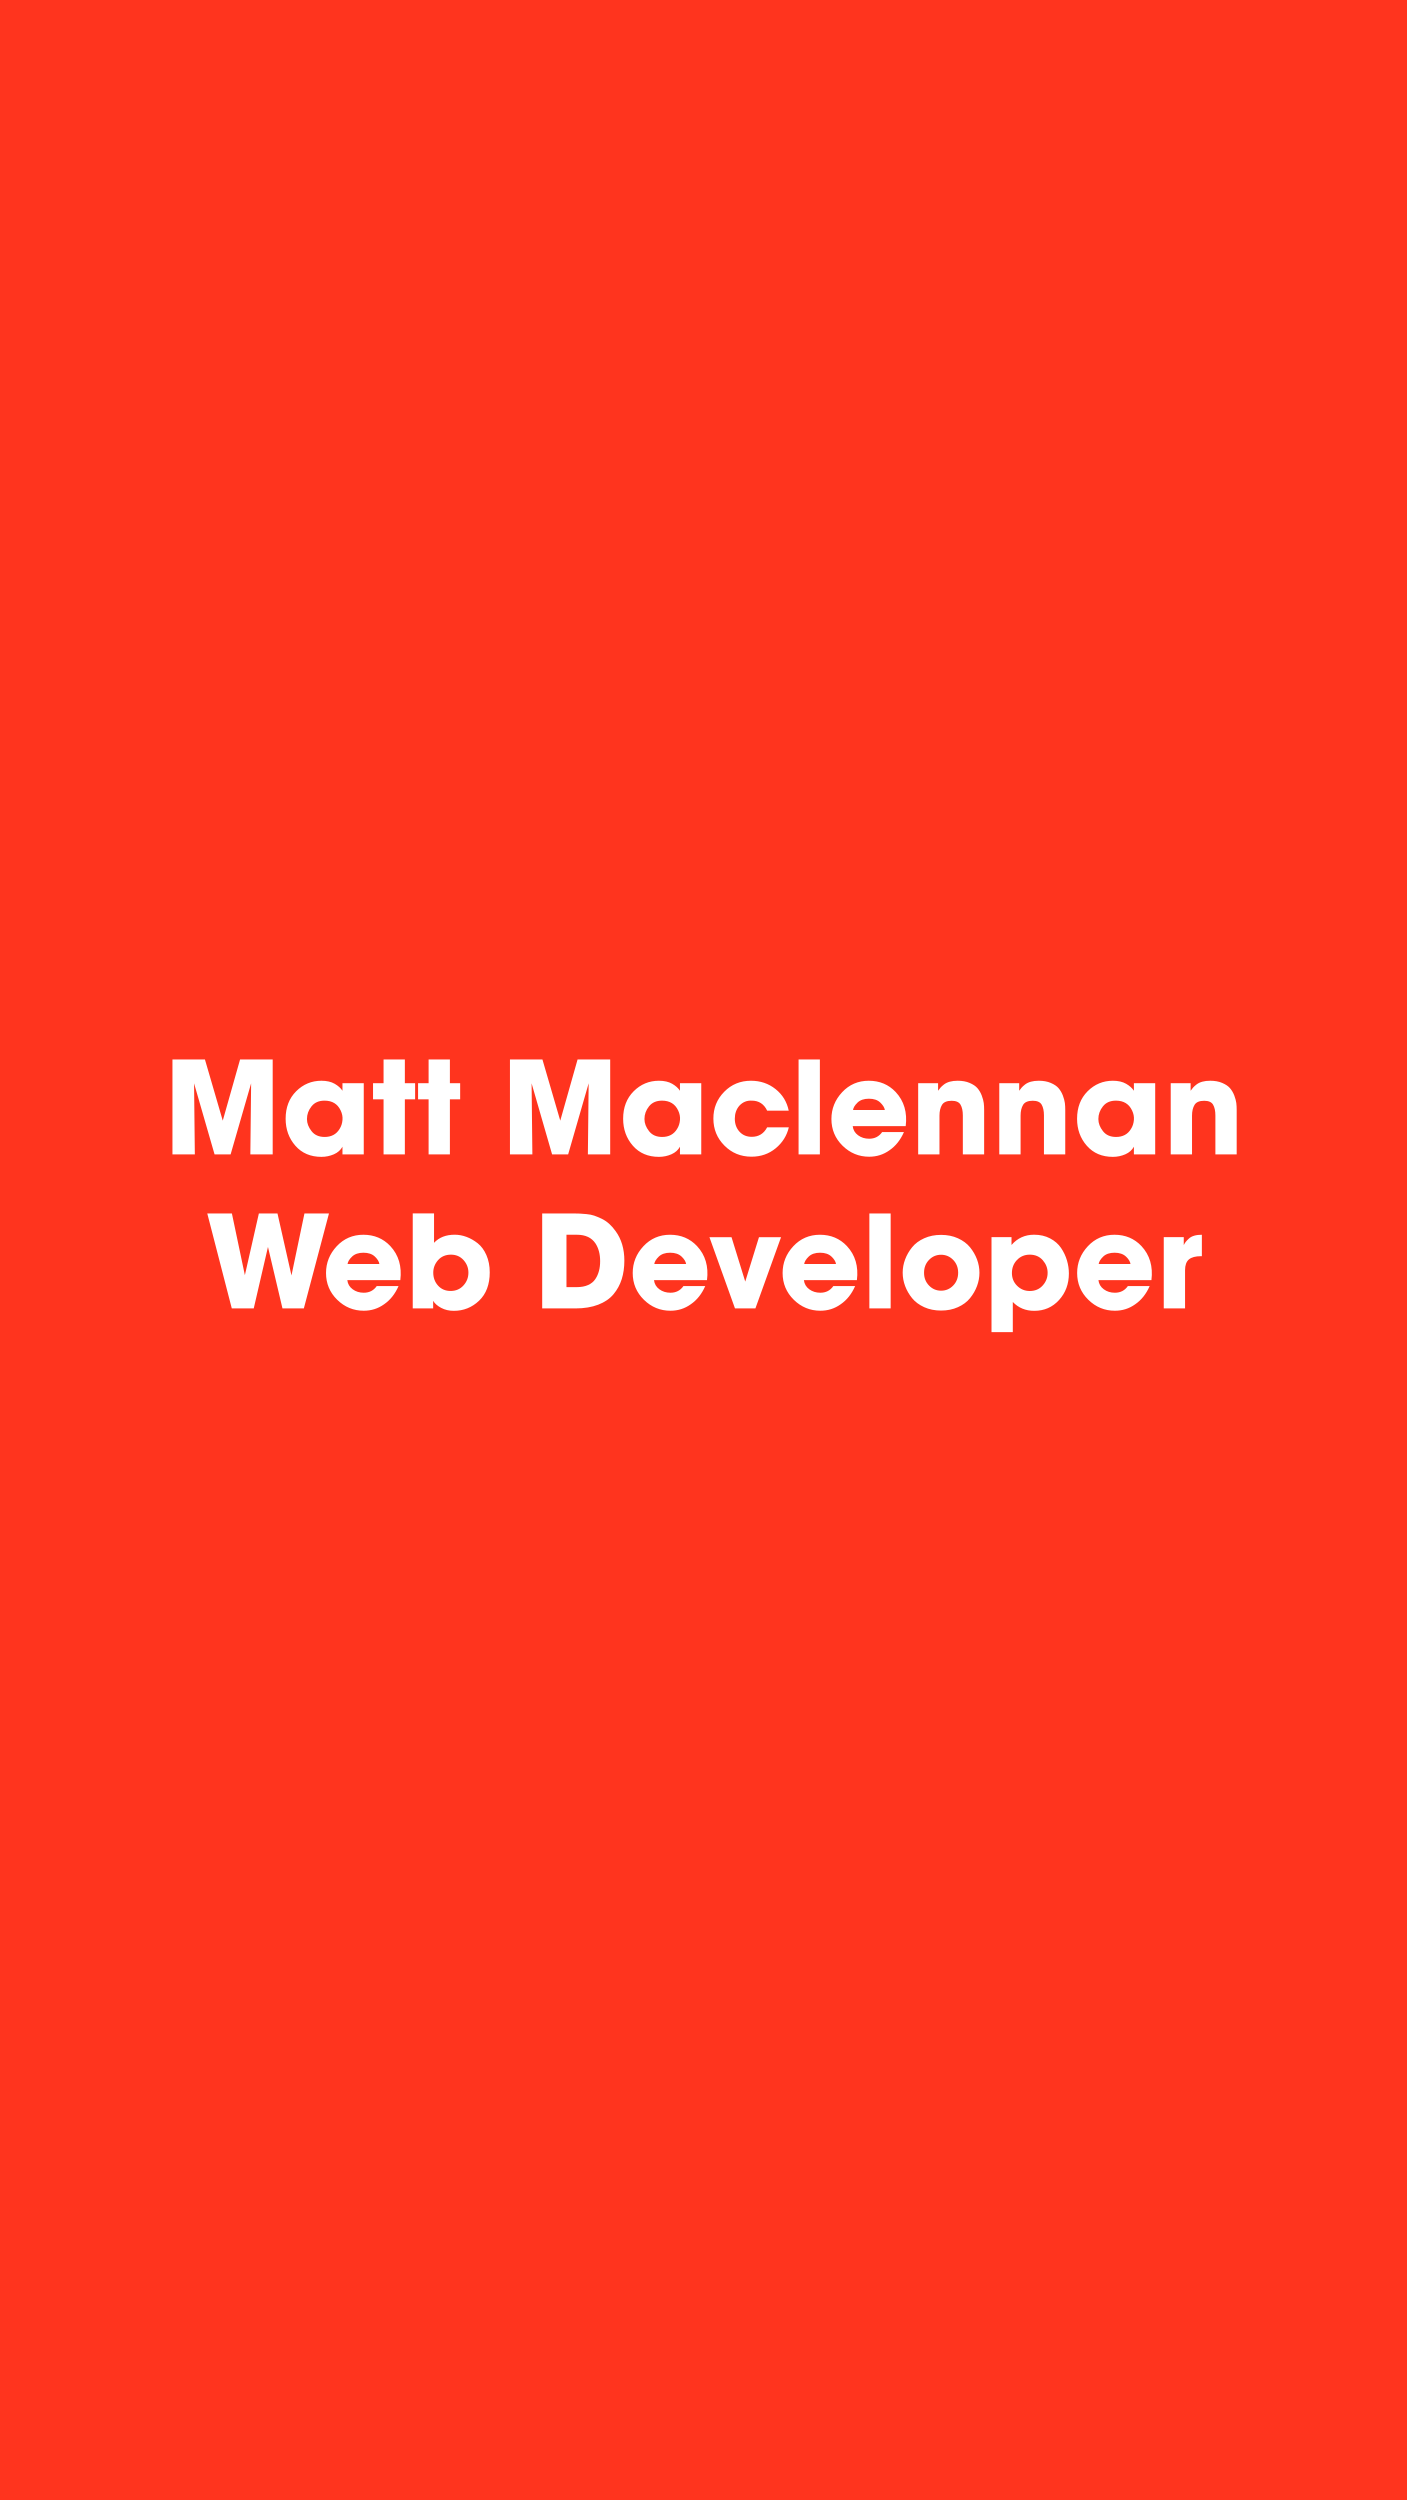
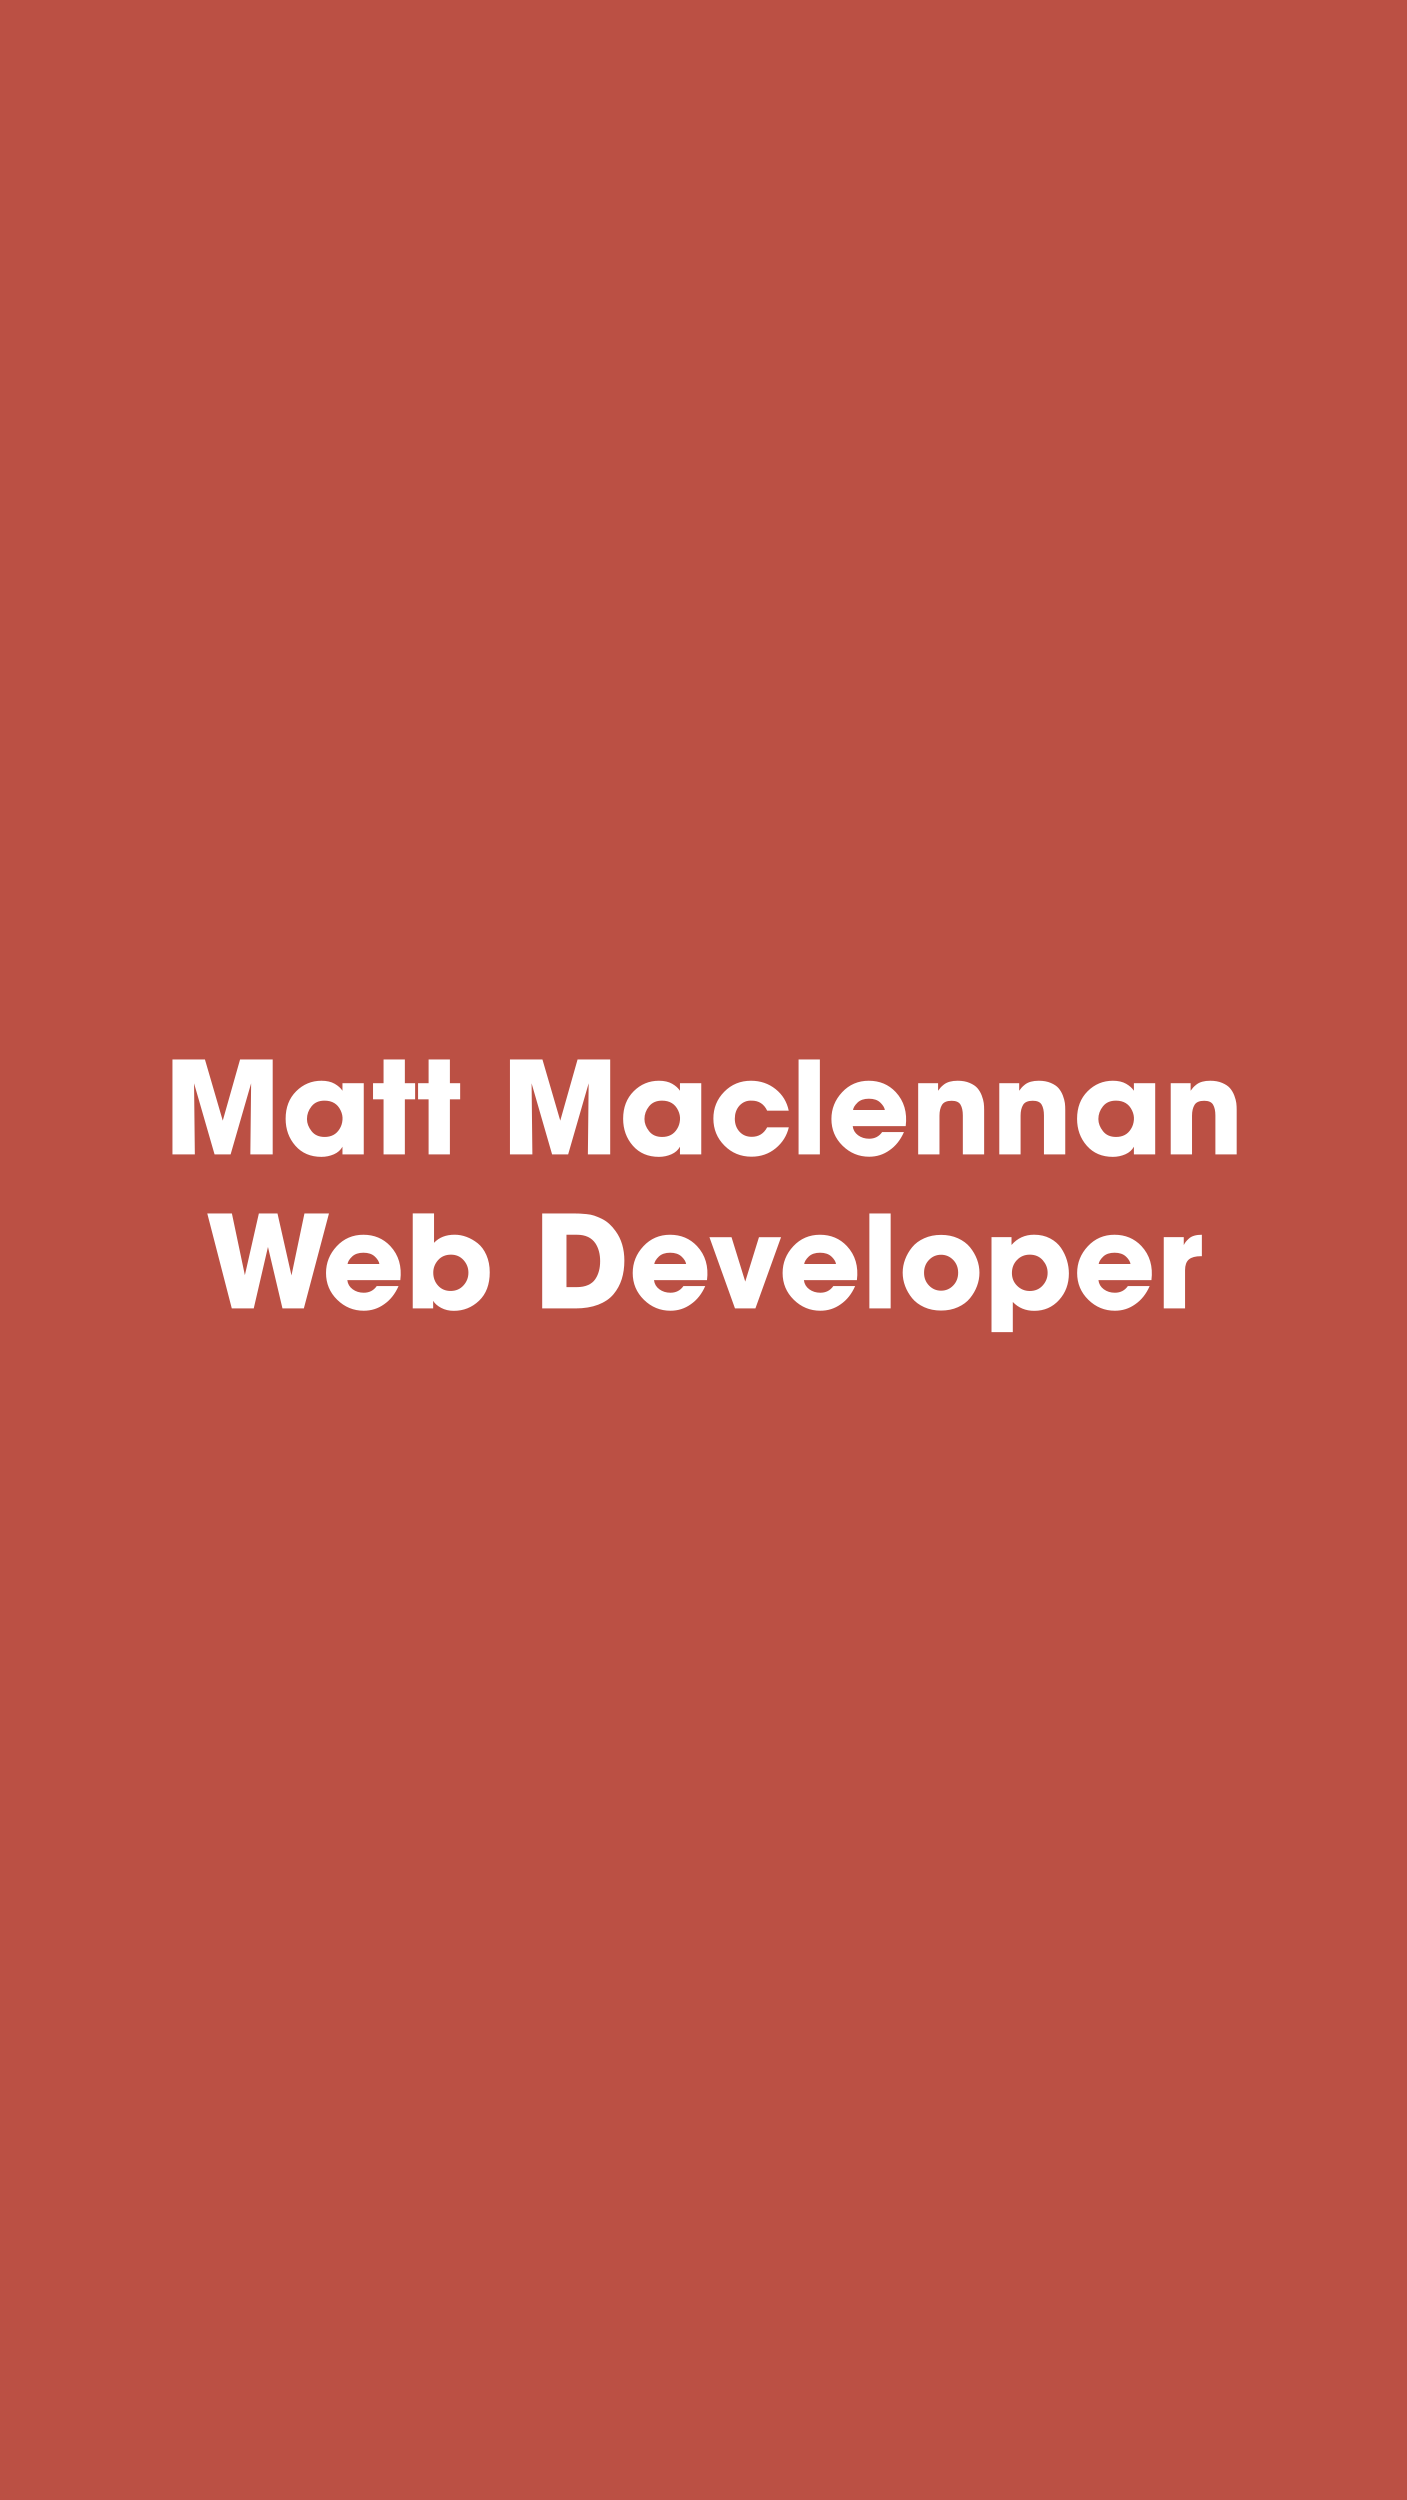
<svg xmlns="http://www.w3.org/2000/svg" version="1.1" id="Layer_1" x="0px" y="0px" viewBox="0 0 414 736" style="enable-background:new 0 0 414 736;" xml:space="preserve">
  <style type="text/css">
- 	.st0{fill:#FF341E;}
+ 	.st0{fill:#BB5044;}
</style>
  <g>
+     <path class="st0" d="M241.43,368.8c-1.44,0-2.55,0.38-3.34,1.13c-0.79,0.76-1.24,1.49-1.34,2.19h9.37   c-0.1-0.71-0.55-1.44-1.34-2.19C243.98,369.18,242.86,368.8,241.43,368.8z" />
+     <path class="st0" d="M169.87,363.51h-3.1v15.42h3.06c1.28,0,2.39-0.21,3.31-0.62c0.92-0.42,1.62-0.99,2.12-1.74   s0.85-1.55,1.08-2.42s0.34-1.83,0.34-2.89c0-2.04-0.45-3.77-1.36-5.18C174.18,364.37,172.36,363.51,169.87,363.51z" />
+     <path class="st0" d="M259.15,324.59c-0.79-0.76-1.91-1.13-3.34-1.13c-1.44,0-2.55,0.38-3.34,1.13c-0.79,0.76-1.24,1.49-1.34,2.19   h9.37C260.39,326.08,259.94,325.35,259.15,324.59z" />
+     <path class="st0" d="M132.77,369.37c-1.59,0-2.85,0.54-3.8,1.61c-0.94,1.07-1.42,2.3-1.42,3.68c0,1.51,0.47,2.79,1.42,3.83   c0.94,1.04,2.17,1.57,3.68,1.57c1.54,0,2.8-0.53,3.78-1.61c0.98-1.07,1.47-2.32,1.47-3.76v-0.04c0-1.41-0.49-2.64-1.45-3.7   C135.48,369.89,134.26,369.37,132.77,369.37z" />
+     <path class="st0" d="M95.58,334.72c1.96,0,3.43-0.78,4.38-2.34c0.5-0.78,0.79-1.67,0.87-2.68c0.08-0.93-0.1-1.85-0.53-2.76   c-0.91-1.94-2.49-2.91-4.76-2.91c-1.66,0-2.94,0.56-3.83,1.68c-0.89,1.12-1.34,2.36-1.34,3.72v0.04c0,1.21,0.45,2.39,1.34,3.53   C92.6,334.15,93.89,334.72,95.58,334.72z" />
+     <path class="st0" d="M194.94,334.72c1.96,0,3.43-0.78,4.38-2.34c0.5-0.78,0.79-1.67,0.87-2.68c0.08-0.93-0.1-1.85-0.53-2.76   c-0.91-1.94-2.49-2.91-4.76-2.91c-1.66,0-2.94,0.56-3.83,1.68c-0.89,1.12-1.34,2.36-1.34,3.72v0.04c0,1.21,0.45,2.39,1.34,3.53   C191.96,334.15,193.25,334.72,194.94,334.72z" />
+     <path class="st0" d="M107,368.8c-1.44,0-2.55,0.38-3.34,1.13s-1.24,1.49-1.34,2.19h9.37c-0.1-0.71-0.55-1.44-1.34-2.19   S108.44,368.8,107,368.8z" />
    <path class="st0" d="M277.06,369.4c-1.39,0-2.57,0.5-3.55,1.51c-0.98,1.01-1.47,2.27-1.47,3.78v0.04c0,1.49,0.49,2.73,1.47,3.74   c0.98,1.01,2.17,1.51,3.55,1.51c1.38,0,2.57-0.5,3.55-1.51c0.98-1.01,1.47-2.27,1.47-3.78c0-1.51-0.49-2.77-1.47-3.78   C279.63,369.91,278.44,369.4,277.06,369.4z" />
    <path class="st0" d="M197.3,368.8c-1.44,0-2.55,0.38-3.34,1.13c-0.79,0.76-1.24,1.49-1.34,2.19h9.37c-0.1-0.71-0.55-1.44-1.34-2.19   C199.85,369.18,198.74,368.8,197.3,368.8z" />
-     <path class="st0" d="M169.87,363.51h-3.1v15.42h3.06c1.28,0,2.39-0.21,3.31-0.62c0.92-0.42,1.62-0.99,2.12-1.74   s0.85-1.55,1.08-2.42s0.34-1.83,0.34-2.89c0-2.04-0.45-3.77-1.36-5.18C174.18,364.37,172.36,363.51,169.87,363.51z" />
-     <path class="st0" d="M259.15,324.59c-0.79-0.76-1.91-1.13-3.34-1.13c-1.44,0-2.55,0.38-3.34,1.13c-0.79,0.76-1.24,1.49-1.34,2.19   h9.37C260.39,326.08,259.94,325.35,259.15,324.59z" />
-     <path class="st0" d="M194.94,334.72c1.96,0,3.43-0.78,4.38-2.34c0.5-0.78,0.79-1.67,0.87-2.68c0.08-0.93-0.1-1.85-0.53-2.76   c-0.91-1.94-2.49-2.91-4.76-2.91c-1.66,0-2.94,0.56-3.83,1.68c-0.89,1.12-1.34,2.36-1.34,3.72v0.04c0,1.21,0.45,2.39,1.34,3.53   C191.96,334.15,193.25,334.72,194.94,334.72z" />
-     <path class="st0" d="M95.58,334.72c1.96,0,3.43-0.78,4.38-2.34c0.5-0.78,0.79-1.67,0.87-2.68c0.08-0.93-0.1-1.85-0.53-2.76   c-0.91-1.94-2.49-2.91-4.76-2.91c-1.66,0-2.94,0.56-3.83,1.68c-0.89,1.12-1.34,2.36-1.34,3.72v0.04c0,1.21,0.45,2.39,1.34,3.53   C92.6,334.15,93.89,334.72,95.58,334.72z" />
-     <path class="st0" d="M107,368.8c-1.44,0-2.55,0.38-3.34,1.13s-1.24,1.49-1.34,2.19h9.37c-0.1-0.71-0.55-1.44-1.34-2.19   S108.44,368.8,107,368.8z" />
-     <path class="st0" d="M132.77,369.37c-1.59,0-2.85,0.54-3.8,1.61c-0.94,1.07-1.42,2.3-1.42,3.68c0,1.51,0.47,2.79,1.42,3.83   c0.94,1.04,2.17,1.57,3.68,1.57c1.54,0,2.8-0.53,3.78-1.61c0.98-1.07,1.47-2.32,1.47-3.76v-0.04c0-1.41-0.49-2.64-1.45-3.7   C135.48,369.89,134.26,369.37,132.77,369.37z" />
-     <path class="st0" d="M241.43,368.8c-1.44,0-2.55,0.38-3.34,1.13c-0.79,0.76-1.24,1.49-1.34,2.19h9.37   c-0.1-0.71-0.55-1.44-1.34-2.19C243.98,369.18,242.86,368.8,241.43,368.8z" />
+     <path class="st0" d="M328.13,368.8c-1.44,0-2.55,0.38-3.34,1.13c-0.79,0.76-1.24,1.49-1.34,2.19h9.37   c-0.1-0.71-0.55-1.44-1.34-2.19C330.68,369.18,329.57,368.8,328.13,368.8z" />
+     <path class="st0" d="M328.53,324.03c-1.66,0-2.94,0.56-3.83,1.68c-0.89,1.12-1.34,2.36-1.34,3.72v0.04c0,1.21,0.45,2.39,1.34,3.53   c0.89,1.15,2.18,1.72,3.87,1.72c1.96,0,3.43-0.78,4.38-2.34c0.5-0.78,0.79-1.67,0.87-2.68c0.08-0.93-0.1-1.85-0.53-2.76   C332.38,325,330.8,324.03,328.53,324.03z" />
    <path class="st0" d="M303.16,369.37c-1.51,0-2.77,0.53-3.78,1.59c-0.98,1.03-1.47,2.3-1.47,3.82c0,1.49,0.5,2.73,1.51,3.74   c1.03,1.03,2.28,1.55,3.74,1.55c1.56,0,2.83-0.53,3.8-1.61c0.97-1.07,1.46-2.31,1.46-3.72v-0.04c0-1.36-0.47-2.59-1.42-3.68   S304.77,369.37,303.16,369.37z" />
-     <path class="st0" d="M328.13,368.8c-1.44,0-2.55,0.38-3.34,1.13c-0.79,0.76-1.24,1.49-1.34,2.19h9.37   c-0.1-0.71-0.55-1.44-1.34-2.19C330.68,369.18,329.57,368.8,328.13,368.8z" />
    <path class="st0" d="M-815.67-203.91v1139h2013v-1139H-815.67z M294.19,318.89h5.86v2.23c0.28-0.38,0.52-0.69,0.72-0.93   c0.2-0.24,0.54-0.54,1-0.91c0.47-0.36,1.04-0.64,1.72-0.83c0.68-0.19,1.46-0.28,2.34-0.28c1.33,0,2.51,0.21,3.51,0.64   c1.01,0.43,1.78,0.94,2.3,1.55s0.95,1.33,1.27,2.17c0.31,0.84,0.51,1.58,0.59,2.21c0.08,0.63,0.11,1.3,0.11,2v13.11h-6.27v-11.45   c0-1.36-0.23-2.42-0.68-3.19c-0.45-0.77-1.32-1.15-2.61-1.15c-1.41,0-2.36,0.4-2.85,1.21c-0.49,0.81-0.74,1.86-0.74,3.17v11.41   h-6.27V318.89z M235.1,311.9h6.27v27.96h-6.27V311.9z M213.21,321.42c2.13-2.17,4.75-3.25,7.88-3.25c2.77,0,5.18,0.82,7.24,2.46   c2.05,1.64,3.34,3.75,3.87,6.35h-6.35c-0.93-1.96-2.44-2.95-4.53-2.95c-1.44-0.08-2.64,0.42-3.63,1.47   c-0.91,1.03-1.36,2.32-1.36,3.85c0,1.54,0.46,2.81,1.38,3.82c0.92,1.01,2.12,1.51,3.61,1.51c2.04,0,3.55-0.93,4.53-2.8h6.38   c-0.58,2.47-1.87,4.53-3.87,6.18c-2,1.65-4.38,2.47-7.12,2.47c-3.15,0-5.81-1.09-7.97-3.27c-2.17-2.18-3.25-4.83-3.25-7.95   C210.01,326.22,211.08,323.59,213.21,321.42z M186.55,321.27c2.06-2.06,4.55-3.1,7.44-3.1c1.56,0,2.86,0.3,3.89,0.89   c1.03,0.59,1.8,1.28,2.3,2.06v-2.23h6.27v20.97h-6.27v-2.27c-0.53,0.98-1.37,1.73-2.51,2.23c-1.15,0.5-2.37,0.76-3.68,0.76   c-3.2,0-5.76-1.09-7.67-3.27c-1.91-2.18-2.87-4.83-2.87-7.95C183.45,326.03,184.49,323.34,186.55,321.27z M123.08,318.89h3.1v-6.99   h6.27v6.99h3.02v4.76h-3.02v16.21h-6.27v-16.21h-3.1V318.89z M87.19,321.27c2.06-2.06,4.55-3.1,7.44-3.1c1.56,0,2.86,0.3,3.89,0.89   s1.8,1.28,2.3,2.06v-2.23h6.27v20.97h-6.27v-2.27c-0.53,0.98-1.37,1.73-2.51,2.23c-1.15,0.5-2.37,0.76-3.68,0.76   c-3.2,0-5.76-1.09-7.67-3.27c-1.91-2.18-2.87-4.83-2.87-7.95C84.09,326.03,85.12,323.34,87.19,321.27z M50.77,339.86V311.9h9.56   l5.25,18.02l5.1-18.02h9.6v27.96H73.7l0.23-20.93l-6.04,20.93h-4.72l-6.04-20.93l0.23,20.93H50.77z M83.16,385.2l-4.27-18.1   l-4.19,18.1h-6.46l-7.22-27.96h7.25l3.82,18.17l4.12-18.17h5.48l4.12,18.25l3.82-18.25h7.22l-7.4,27.96H83.16z M117.85,376.88   h-15.6c0.13,1.11,0.65,2,1.57,2.68c0.92,0.68,2.01,1.02,3.27,1.02c1.64,0,2.91-0.65,3.82-1.96h6.42c-1.01,2.32-2.43,4.11-4.27,5.37   c-1.76,1.26-3.75,1.89-5.97,1.89c-3.02,0-5.63-1.08-7.82-3.23c-2.19-2.15-3.29-4.78-3.29-7.88c0-3,1.05-5.62,3.15-7.88   c2.1-2.25,4.72-3.38,7.84-3.38c3.2,0,5.84,1.11,7.93,3.32C117.37,369.48,118.35,372.83,117.85,376.88z M119.19,339.86h-6.27v-16.21   h-3.1v-4.76h3.1v-6.99h6.27v6.99h3.02v4.76h-3.02V339.86z M141.04,382.93c-2.09,1.99-4.57,2.98-7.44,2.98   c-1.39,0-2.63-0.29-3.72-0.87s-1.88-1.27-2.36-2.08v2.23h-6.01v-27.96h6.27v7.06v1.59c1.49-1.59,3.51-2.38,6.08-2.38   c1.16,0,2.32,0.21,3.48,0.64c1.16,0.43,2.26,1.06,3.31,1.89c1.04,0.83,1.9,1.99,2.55,3.48c0.65,1.49,0.98,3.17,0.98,5.06   C144.18,378.16,143.13,380.94,141.04,382.93z M150.13,339.86V311.9h9.56l5.25,18.02l5.1-18.02h9.6v27.96h-6.57l0.23-20.93   l-6.04,20.93h-4.72l-6.04-20.93l0.23,20.93H150.13z M183.04,376.58c-0.52,1.64-1.32,3.12-2.42,4.44s-2.59,2.35-4.5,3.08   c-1.9,0.73-4.14,1.1-6.71,1.1h-9.79v-27.96h9.26c0.73,0,1.32,0.01,1.78,0.04c0.45,0.03,1.11,0.08,1.98,0.15s1.63,0.23,2.29,0.45   c0.65,0.23,1.37,0.52,2.15,0.89c0.78,0.37,1.52,0.86,2.23,1.49c0.7,0.63,1.35,1.36,1.93,2.19c1.71,2.34,2.57,5.24,2.57,8.69   C183.81,373.13,183.55,374.94,183.04,376.58z M208.14,376.88h-15.6c0.13,1.11,0.65,2,1.57,2.68c0.92,0.68,2.01,1.02,3.27,1.02   c1.64,0,2.91-0.65,3.82-1.96h6.42c-1.01,2.32-2.43,4.11-4.27,5.37c-1.76,1.26-3.75,1.89-5.97,1.89c-3.02,0-5.63-1.08-7.82-3.23   c-2.19-2.15-3.29-4.78-3.29-7.88c0-3,1.05-5.62,3.15-7.88c2.1-2.25,4.72-3.38,7.84-3.38c3.2,0,5.84,1.11,7.93,3.32   C207.66,369.48,208.65,372.83,208.14,376.88z M222.39,385.2h-6.01l-7.52-20.97h6.5l4.04,13.07l4.04-13.07h6.5L222.39,385.2z    M252.27,376.88h-15.6c0.13,1.11,0.65,2,1.57,2.68c0.92,0.68,2.01,1.02,3.27,1.02c1.64,0,2.91-0.65,3.82-1.96h6.42   c-1.01,2.32-2.43,4.11-4.27,5.37c-1.76,1.26-3.75,1.89-5.97,1.89c-3.02,0-5.63-1.08-7.82-3.23c-2.19-2.15-3.29-4.78-3.29-7.88   c0-3,1.05-5.62,3.15-7.88c2.1-2.25,4.72-3.38,7.84-3.38c3.2,0,5.84,1.11,7.93,3.32C251.79,369.48,252.78,372.83,252.27,376.88z    M262.21,385.2h-6.27v-27.96h6.27V385.2z M261.85,338.65c-1.76,1.26-3.75,1.89-5.97,1.89c-3.02,0-5.63-1.08-7.82-3.23   c-2.19-2.15-3.29-4.78-3.29-7.88c0-3,1.05-5.62,3.15-7.88c2.1-2.25,4.72-3.38,7.84-3.38c3.2,0,5.84,1.11,7.93,3.32   c2.47,2.65,3.45,6,2.95,10.05h-15.6c0.13,1.11,0.65,2,1.57,2.68c0.92,0.68,2.01,1.02,3.27,1.02c1.64,0,2.91-0.65,3.82-1.96h6.42   C265.11,335.6,263.69,337.39,261.85,338.65z M287.63,378.62c-0.48,1.29-1.17,2.47-2.06,3.57c-0.89,1.1-2.08,1.98-3.55,2.64   c-1.47,0.67-3.13,1-4.97,1c-1.84,0-3.5-0.33-4.97-1c-1.47-0.67-2.66-1.55-3.55-2.64c-0.89-1.1-1.58-2.29-2.06-3.57   c-0.48-1.28-0.72-2.59-0.72-3.93v-0.04c0-1.31,0.24-2.61,0.72-3.89c0.48-1.28,1.17-2.47,2.06-3.57c0.89-1.1,2.08-1.98,3.55-2.64   c1.47-0.67,3.13-1,4.97-1c1.84,0,3.5,0.33,4.97,1c1.47,0.67,2.66,1.55,3.55,2.64c0.89,1.1,1.58,2.29,2.06,3.57   c0.48,1.29,0.72,2.59,0.72,3.93S288.11,377.34,287.63,378.62z M289.73,339.86h-6.27v-11.45c0-1.36-0.23-2.42-0.68-3.19   c-0.45-0.77-1.32-1.15-2.61-1.15c-1.41,0-2.36,0.4-2.85,1.21c-0.49,0.81-0.74,1.86-0.74,3.17v11.41h-6.27v-20.97h5.86v2.23   c0.28-0.38,0.52-0.69,0.72-0.93c0.2-0.24,0.54-0.54,1-0.91c0.47-0.36,1.04-0.64,1.72-0.83c0.68-0.19,1.46-0.28,2.34-0.28   c1.33,0,2.51,0.21,3.51,0.64c1.01,0.43,1.78,0.94,2.3,1.55s0.95,1.33,1.27,2.17c0.31,0.84,0.51,1.58,0.59,2.21   c0.08,0.63,0.11,1.3,0.11,2V339.86z M311.79,382.72c-1.93,2.13-4.36,3.19-7.31,3.19c-2.54,0-4.65-0.87-6.31-2.61v1.89v6.99h-6.27   v-27.96h5.89v2.3c1.74-2.01,3.95-3.02,6.65-3.02c1.76,0,3.33,0.36,4.7,1.08c1.37,0.72,2.45,1.66,3.23,2.81   c0.78,1.16,1.36,2.38,1.74,3.67c0.38,1.28,0.57,2.57,0.57,3.85C314.68,377.99,313.72,380.59,311.79,382.72z M338.98,376.88h-15.6   c0.13,1.11,0.65,2,1.57,2.68c0.92,0.68,2.01,1.02,3.27,1.02c1.64,0,2.91-0.65,3.82-1.96h6.42c-1.01,2.32-2.43,4.11-4.27,5.37   c-1.76,1.26-3.75,1.89-5.97,1.89c-3.02,0-5.63-1.08-7.82-3.23c-2.19-2.15-3.29-4.78-3.29-7.88c0-3,1.05-5.62,3.15-7.88   c2.1-2.25,4.72-3.38,7.84-3.38c3.2,0,5.84,1.11,7.93,3.32C338.5,369.48,339.48,372.83,338.98,376.88z M340.09,339.86h-6.27v-2.27   c-0.53,0.98-1.37,1.73-2.51,2.23c-1.15,0.5-2.37,0.76-3.68,0.76c-3.2,0-5.76-1.09-7.67-3.27c-1.92-2.18-2.87-4.83-2.87-7.95   c0-3.32,1.03-6.02,3.1-8.09c2.06-2.06,4.55-3.1,7.44-3.1c1.56,0,2.86,0.3,3.89,0.89c1.03,0.59,1.8,1.28,2.3,2.06v-2.23h6.27V339.86   z M353.83,369.82h-0.23c-1.64,0-2.83,0.32-3.59,0.96c-0.75,0.64-1.13,1.69-1.13,3.15v11.26h-6.27v-20.97h5.89v2.34   c0.2-0.4,0.4-0.73,0.6-0.98c0.2-0.25,0.5-0.57,0.91-0.94c0.4-0.38,0.93-0.66,1.57-0.85s1.39-0.28,2.25-0.28V369.82z M364.08,339.86   h-6.27v-11.45c0-1.36-0.23-2.42-0.68-3.19c-0.45-0.77-1.32-1.15-2.61-1.15c-1.41,0-2.36,0.4-2.85,1.21   c-0.49,0.81-0.74,1.86-0.74,3.17v11.41h-6.27v-20.97h5.86v2.23c0.28-0.38,0.52-0.69,0.72-0.93c0.2-0.24,0.54-0.54,1-0.91   c0.47-0.36,1.04-0.64,1.72-0.83c0.68-0.19,1.46-0.28,2.34-0.28c1.33,0,2.51,0.21,3.51,0.64c1.01,0.43,1.78,0.94,2.3,1.55   s0.95,1.33,1.27,2.17c0.31,0.84,0.51,1.58,0.59,2.21c0.08,0.63,0.11,1.3,0.11,2V339.86z" />
-     <path class="st0" d="M328.53,324.03c-1.66,0-2.94,0.56-3.83,1.68c-0.89,1.12-1.34,2.36-1.34,3.72v0.04c0,1.21,0.45,2.39,1.34,3.53   c0.89,1.15,2.18,1.72,3.87,1.72c1.96,0,3.43-0.78,4.38-2.34c0.5-0.78,0.79-1.67,0.87-2.68c0.08-0.93-0.1-1.85-0.53-2.76   C332.38,325,330.8,324.03,328.53,324.03z" />
  </g>
</svg>
